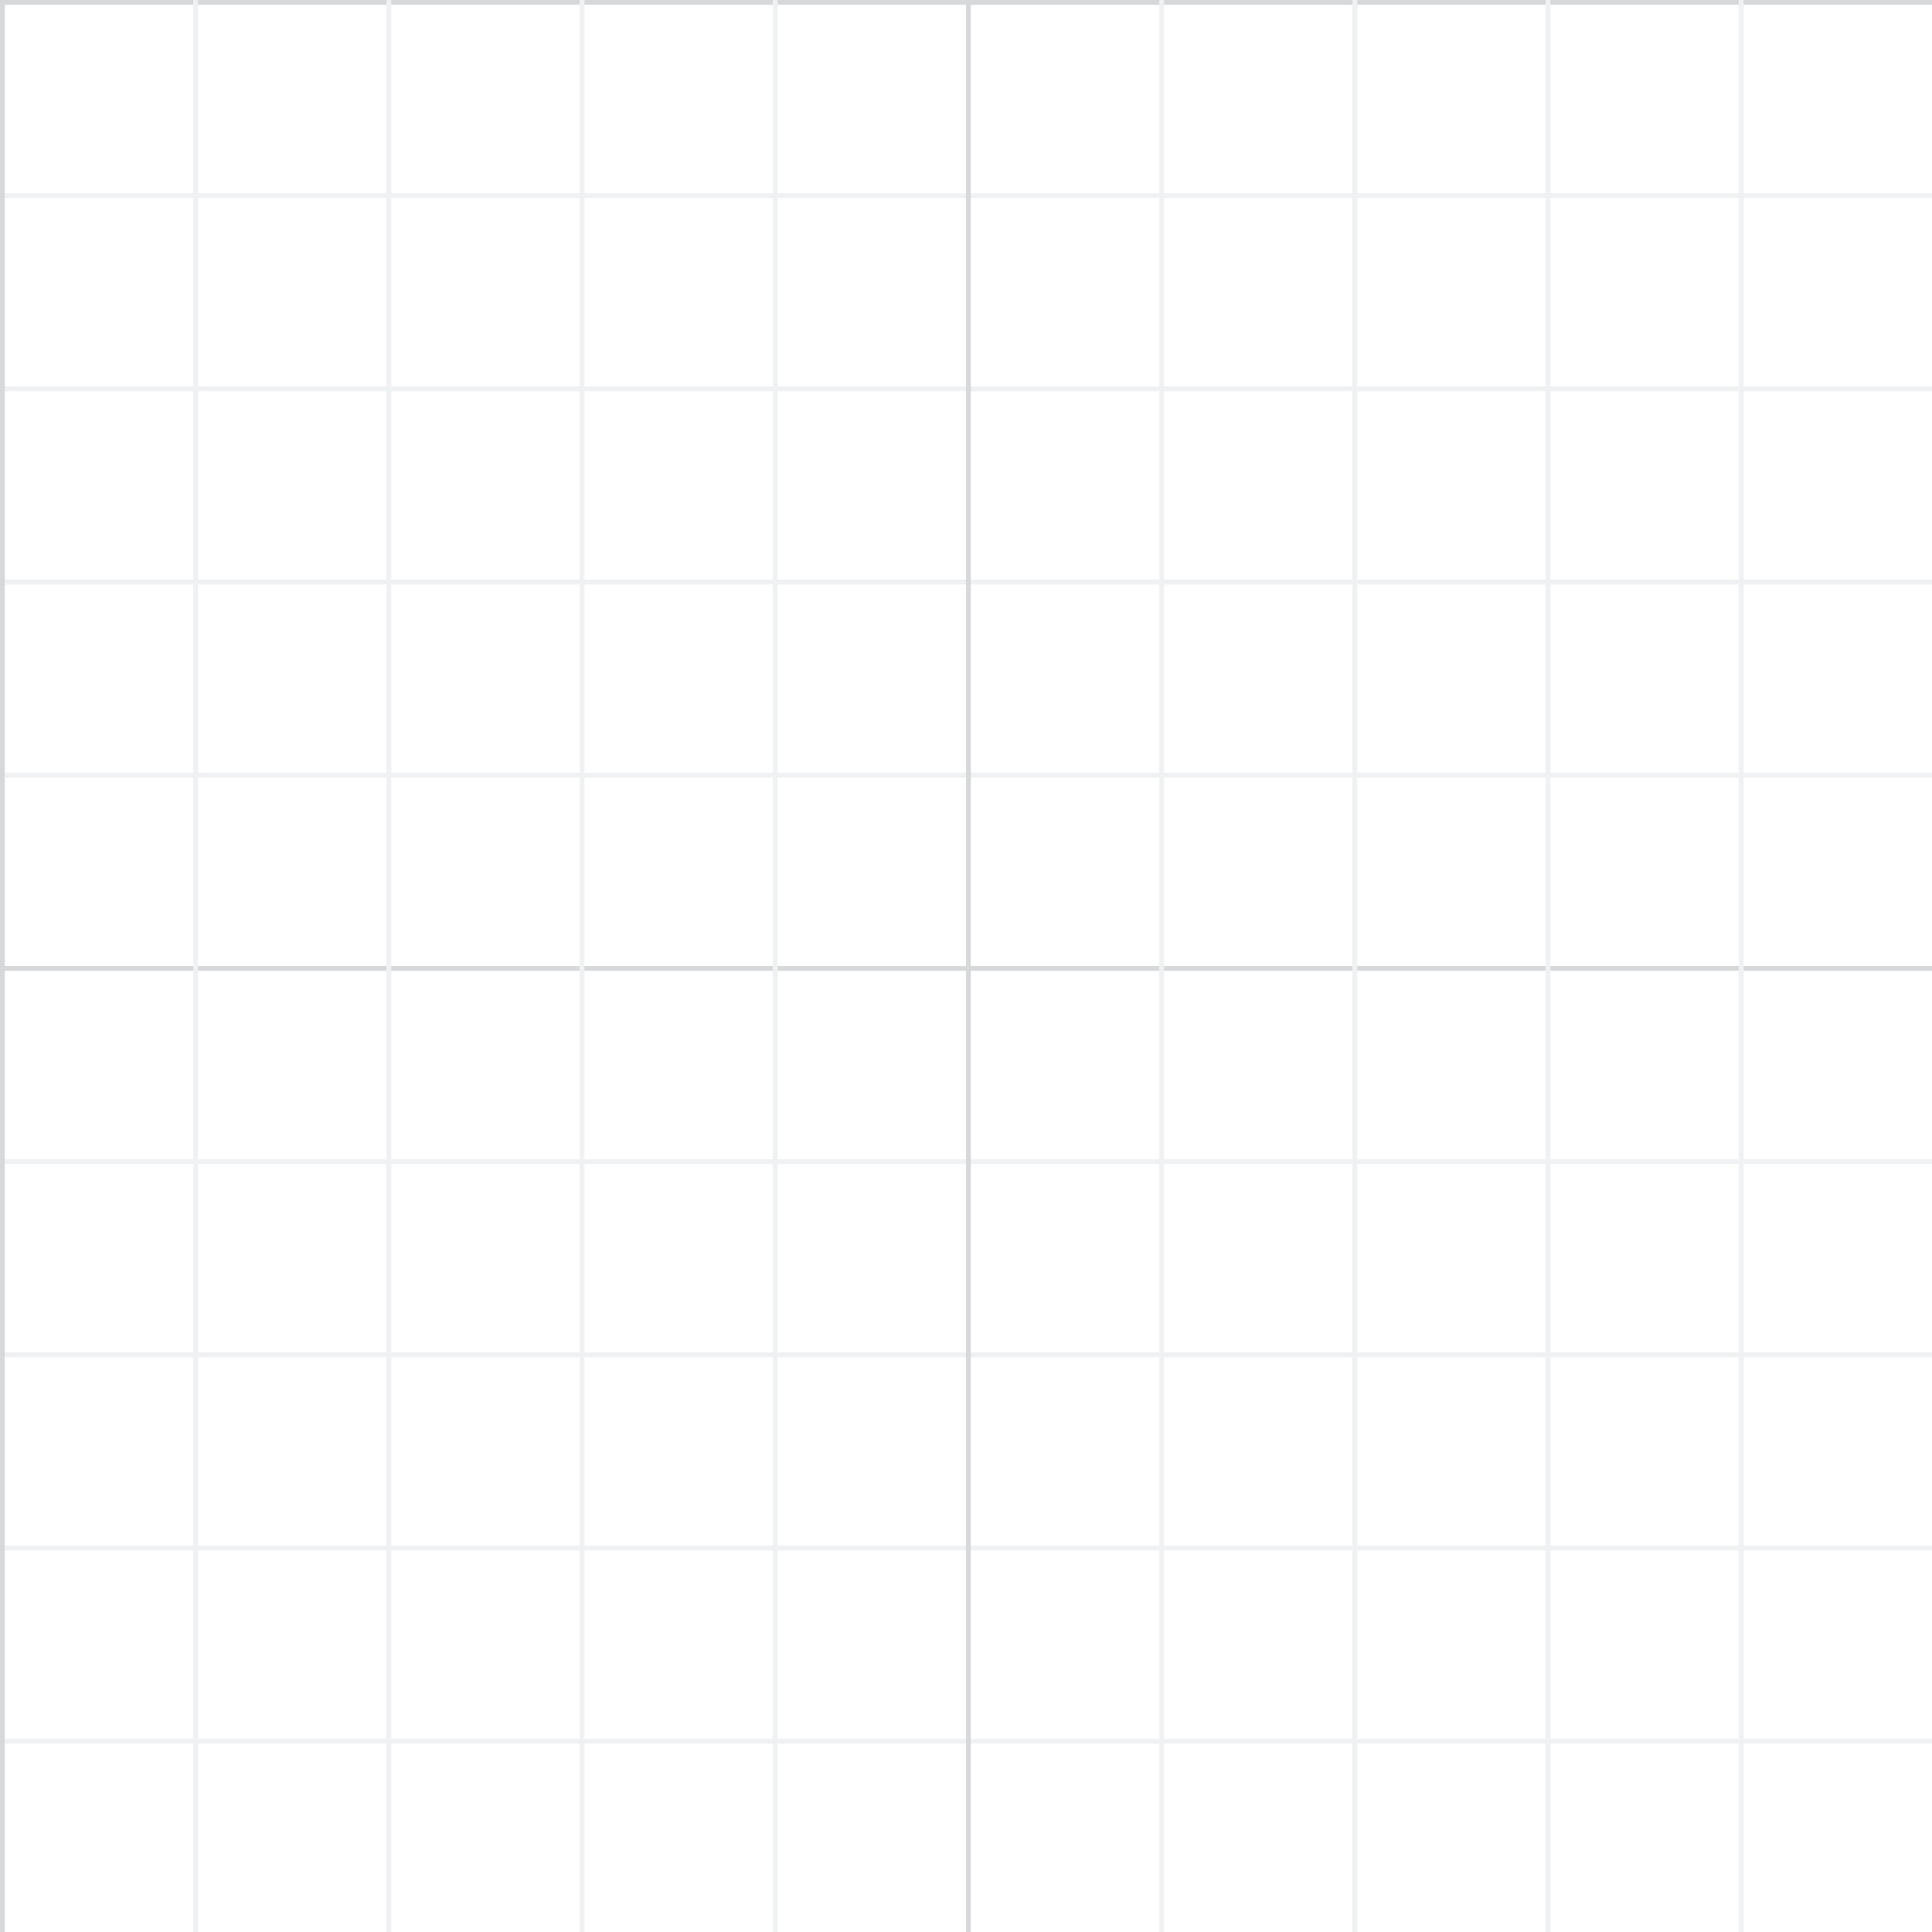
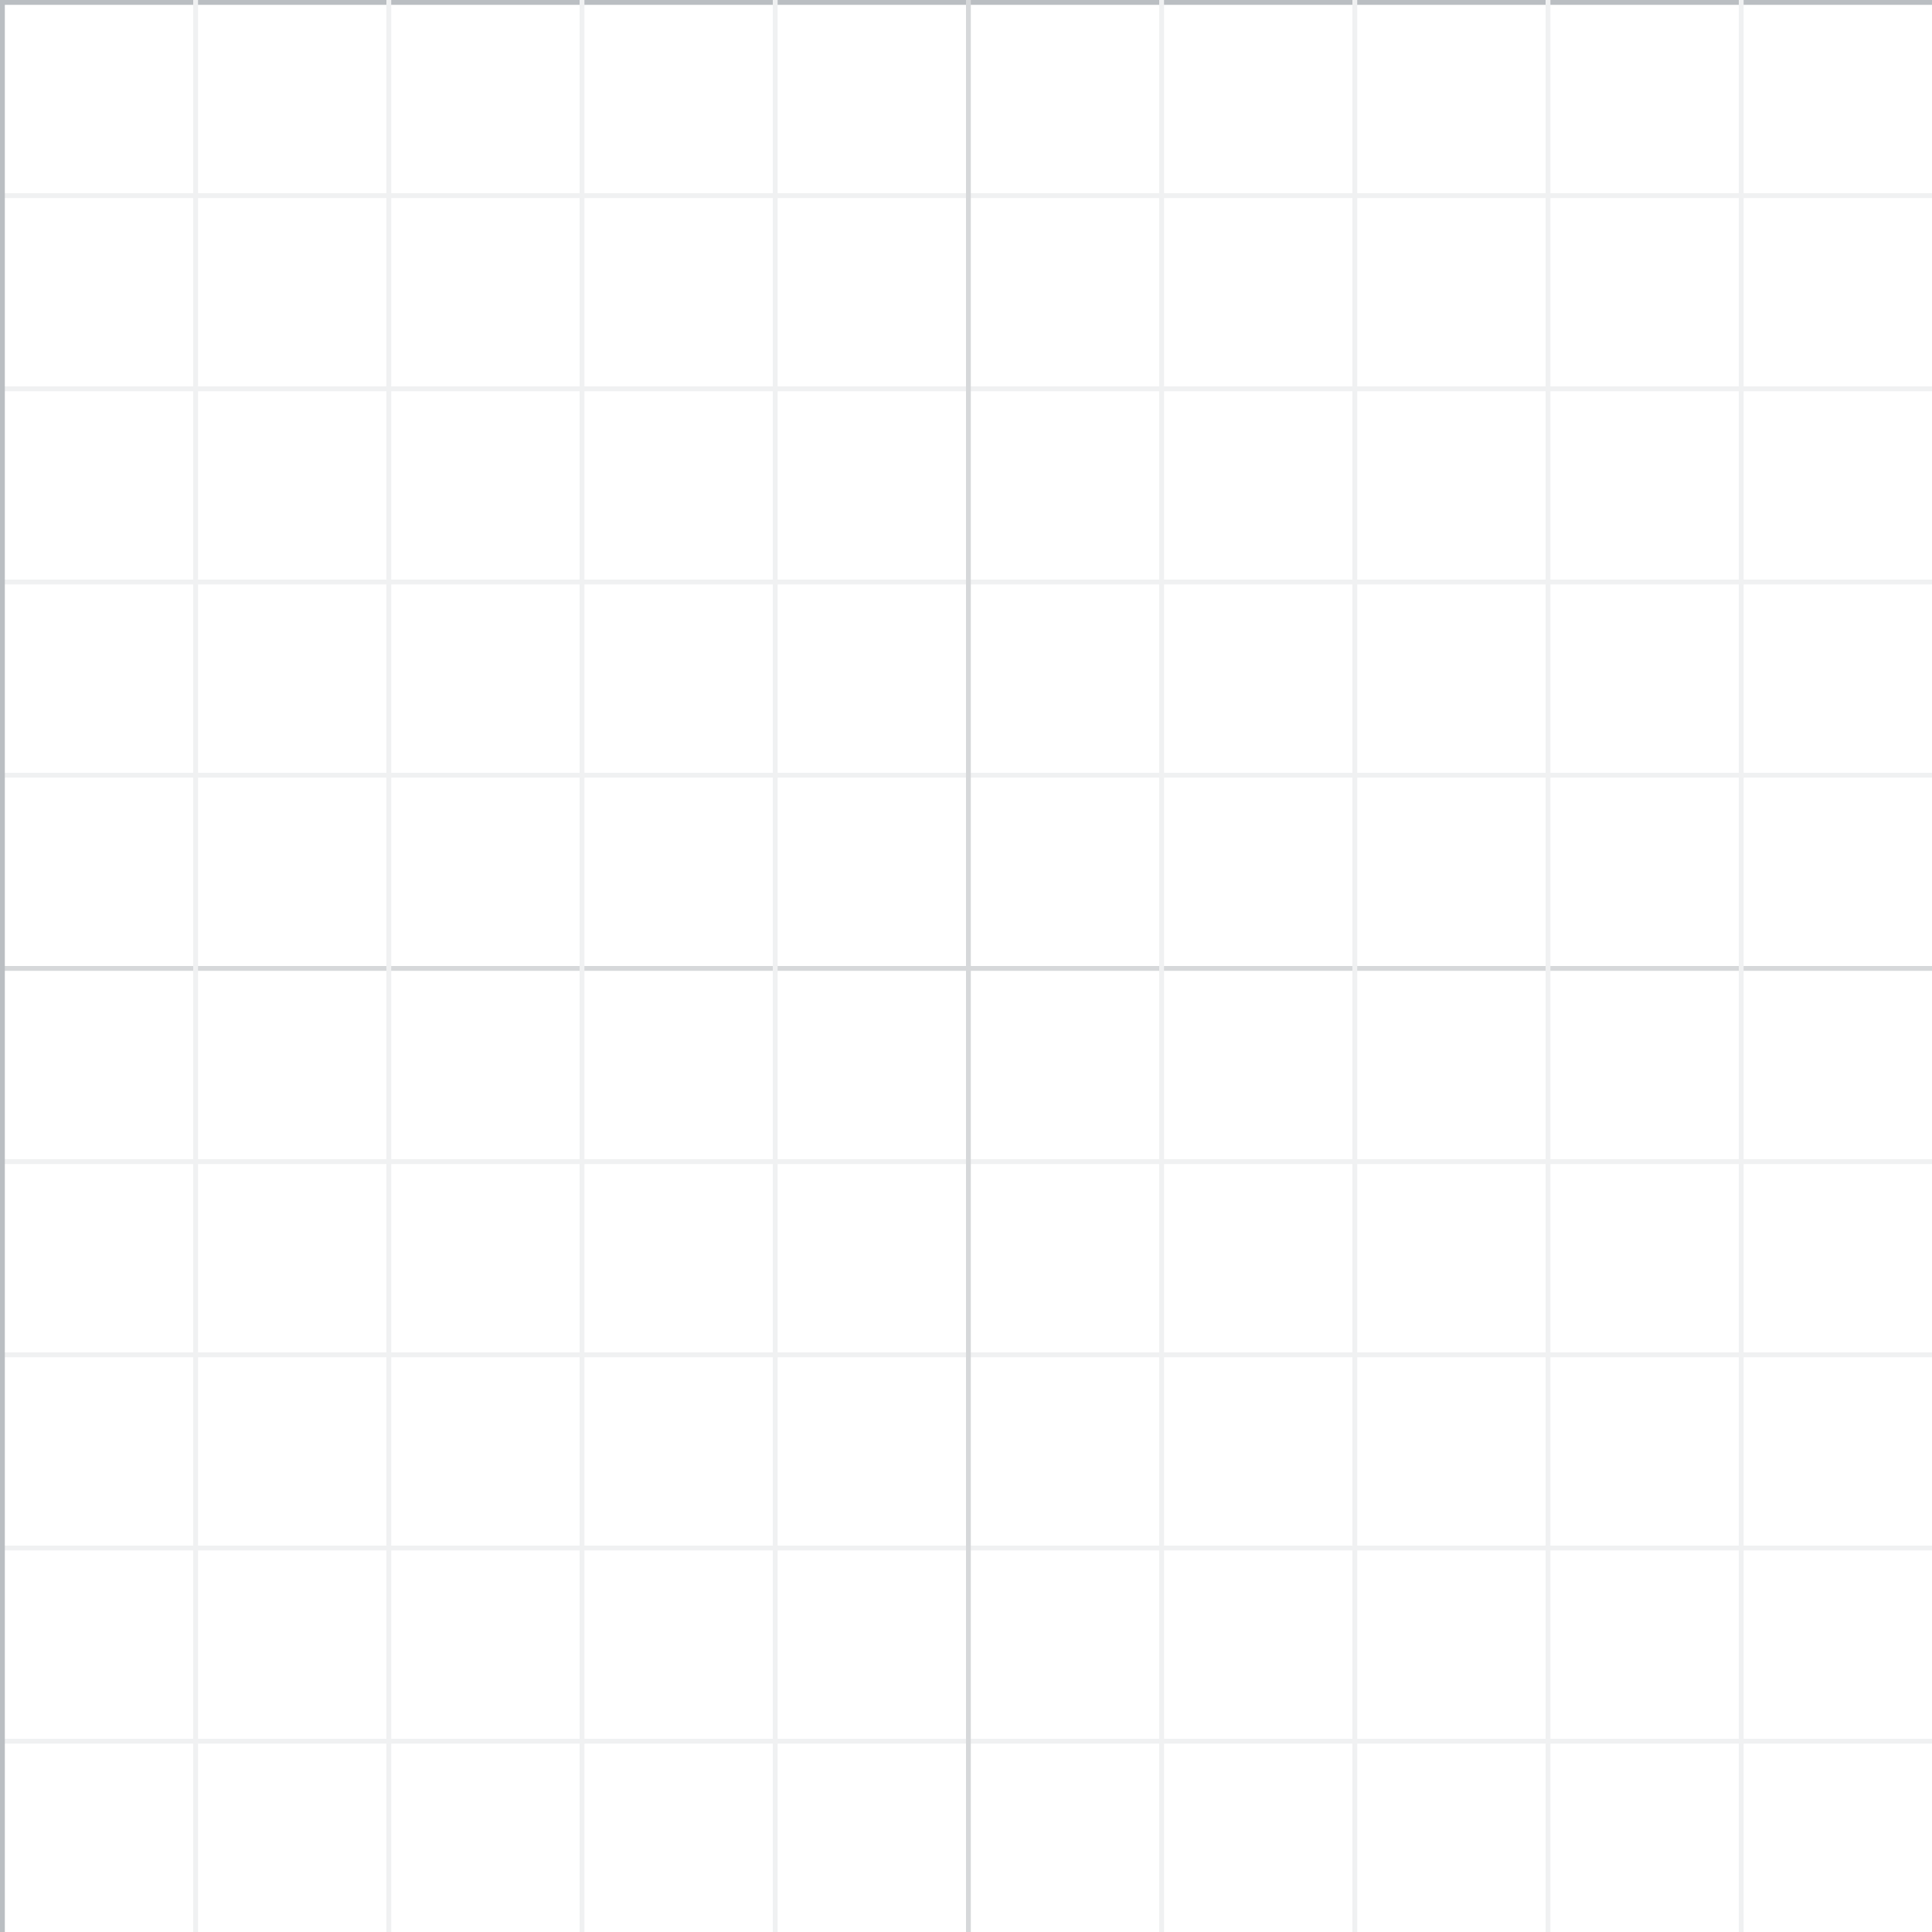
<svg xmlns="http://www.w3.org/2000/svg" width="400px" height="400px" viewBox="0 0 400 400" version="1.1">
  <defs />
  <g id="Page-1" stroke="none" stroke-width="1" fill="none" fill-rule="evenodd">
    <g id="grid">
      <g id="Group">
        <rect id="Rectangle-Copy-9" fill="#F0F1F2" x="0" y="360" width="400" height="1" />
        <rect id="Rectangle-Copy-8" fill="#F0F1F2" x="0" y="320" width="400" height="1" />
        <rect id="Rectangle-Copy-7" fill="#F0F1F2" x="0" y="280" width="400" height="1" />
        <rect id="Rectangle-Copy-6" fill="#F0F1F2" x="0" y="240" width="400" height="1" />
-         <rect id="Rectangle-Copy-5" fill="#D6D8DA" x="0" y="200" width="400" height="1" />
        <rect id="Rectangle-Copy-4" fill="#F0F1F2" x="0" y="160" width="400" height="1" />
        <rect id="Rectangle-Copy-3" fill="#F0F1F2" x="0" y="120" width="400" height="1" />
        <rect id="Rectangle-Copy-2" fill="#F0F1F2" x="0" y="80" width="400" height="1" />
        <rect id="Rectangle-Copy" fill="#F0F1F2" x="0" y="40" width="400" height="1" />
-         <rect id="Rectangle" fill="#D6D8DA" x="0" y="0" width="400" height="1" />
+         <rect id="Rectangle-Copy-5" fill="#D6D8DA" x="0" y="200" width="400" height="1" />
+         <rect id="Rectangle" fill="#BABEC2" x="0" y="0" width="400" height="1" />
      </g>
      <g id="Group-Copy" transform="translate(180.5, 200) rotate(270) translate(-180.5, -200) translate(-19.5, 19.5)">
        <rect id="Rectangle-Copy-9" fill="#F0F1F2" x="0" y="360" width="400" height="1" />
        <rect id="Rectangle-Copy-8" fill="#F0F1F2" x="0" y="320" width="400" height="1" />
        <rect id="Rectangle-Copy-7" fill="#F0F1F2" x="0" y="280" width="400" height="1" />
        <rect id="Rectangle-Copy-6" fill="#F0F1F2" x="0" y="240" width="400" height="1" />
+         <rect id="Rectangle-Copy-4" fill="#F0F1F2" x="0" y="160" width="400" height="1" />
+         <rect id="Rectangle-Copy-3" fill="#F0F1F2" x="5.68434189e-14" y="120" width="400" height="1" />
+         <rect id="Rectangle-Copy-2" fill="#F0F1F2" x="5.68434189e-14" y="80" width="400" height="1" />
+         <rect id="Rectangle-Copy" fill="#F0F1F2" x="5.68434189e-14" y="40" width="400" height="1" />
        <rect id="Rectangle-Copy-5" fill="#D6D8DA" x="0" y="200" width="400" height="1" />
-         <rect id="Rectangle-Copy-4" fill="#F0F1F2" x="0" y="160" width="400" height="1" />
-         <rect id="Rectangle-Copy-3" fill="#F0F1F2" x="0" y="120" width="400" height="1" />
-         <rect id="Rectangle-Copy-2" fill="#F0F1F2" x="0" y="80" width="400" height="1" />
-         <rect id="Rectangle-Copy" fill="#F0F1F2" x="0" y="40" width="400" height="1" />
-         <rect id="Rectangle" fill="#D6D8DA" x="0" y="0" width="400" height="1" />
+         <rect id="Rectangle" fill="#BABEC2" x="5.68434189e-14" y="2.84217094e-14" width="400" height="1" />
      </g>
    </g>
  </g>
</svg>
